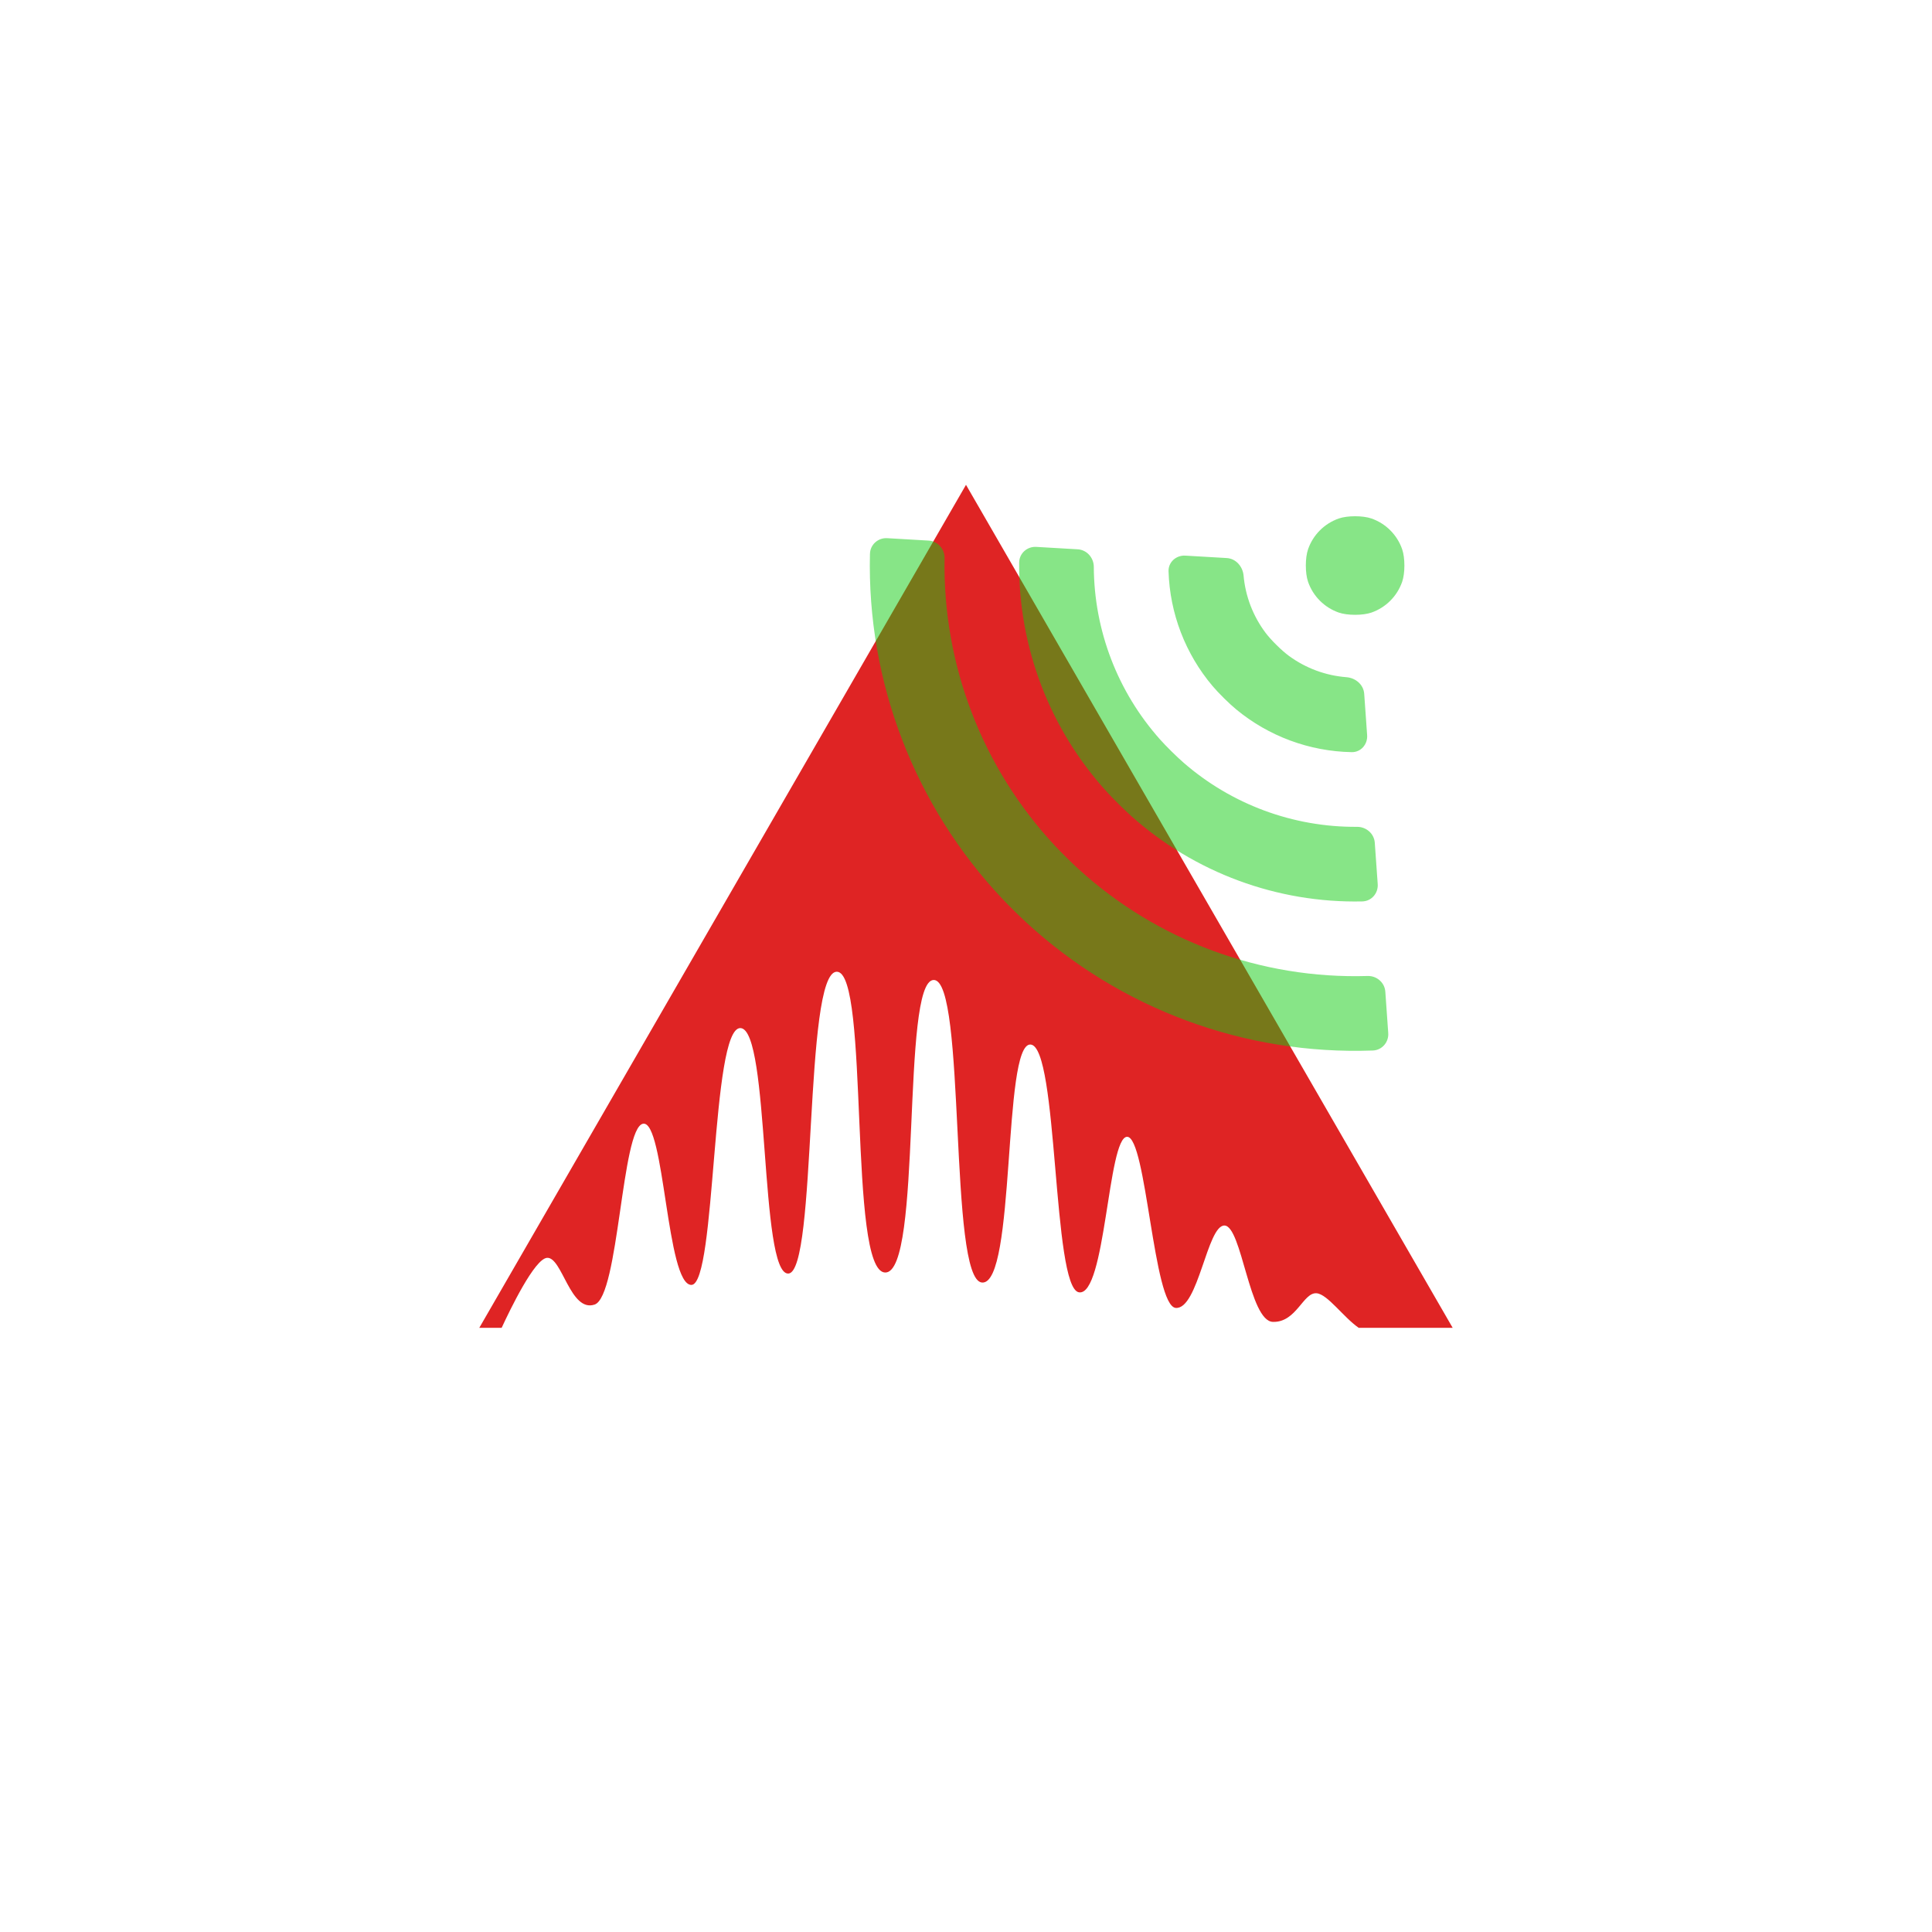
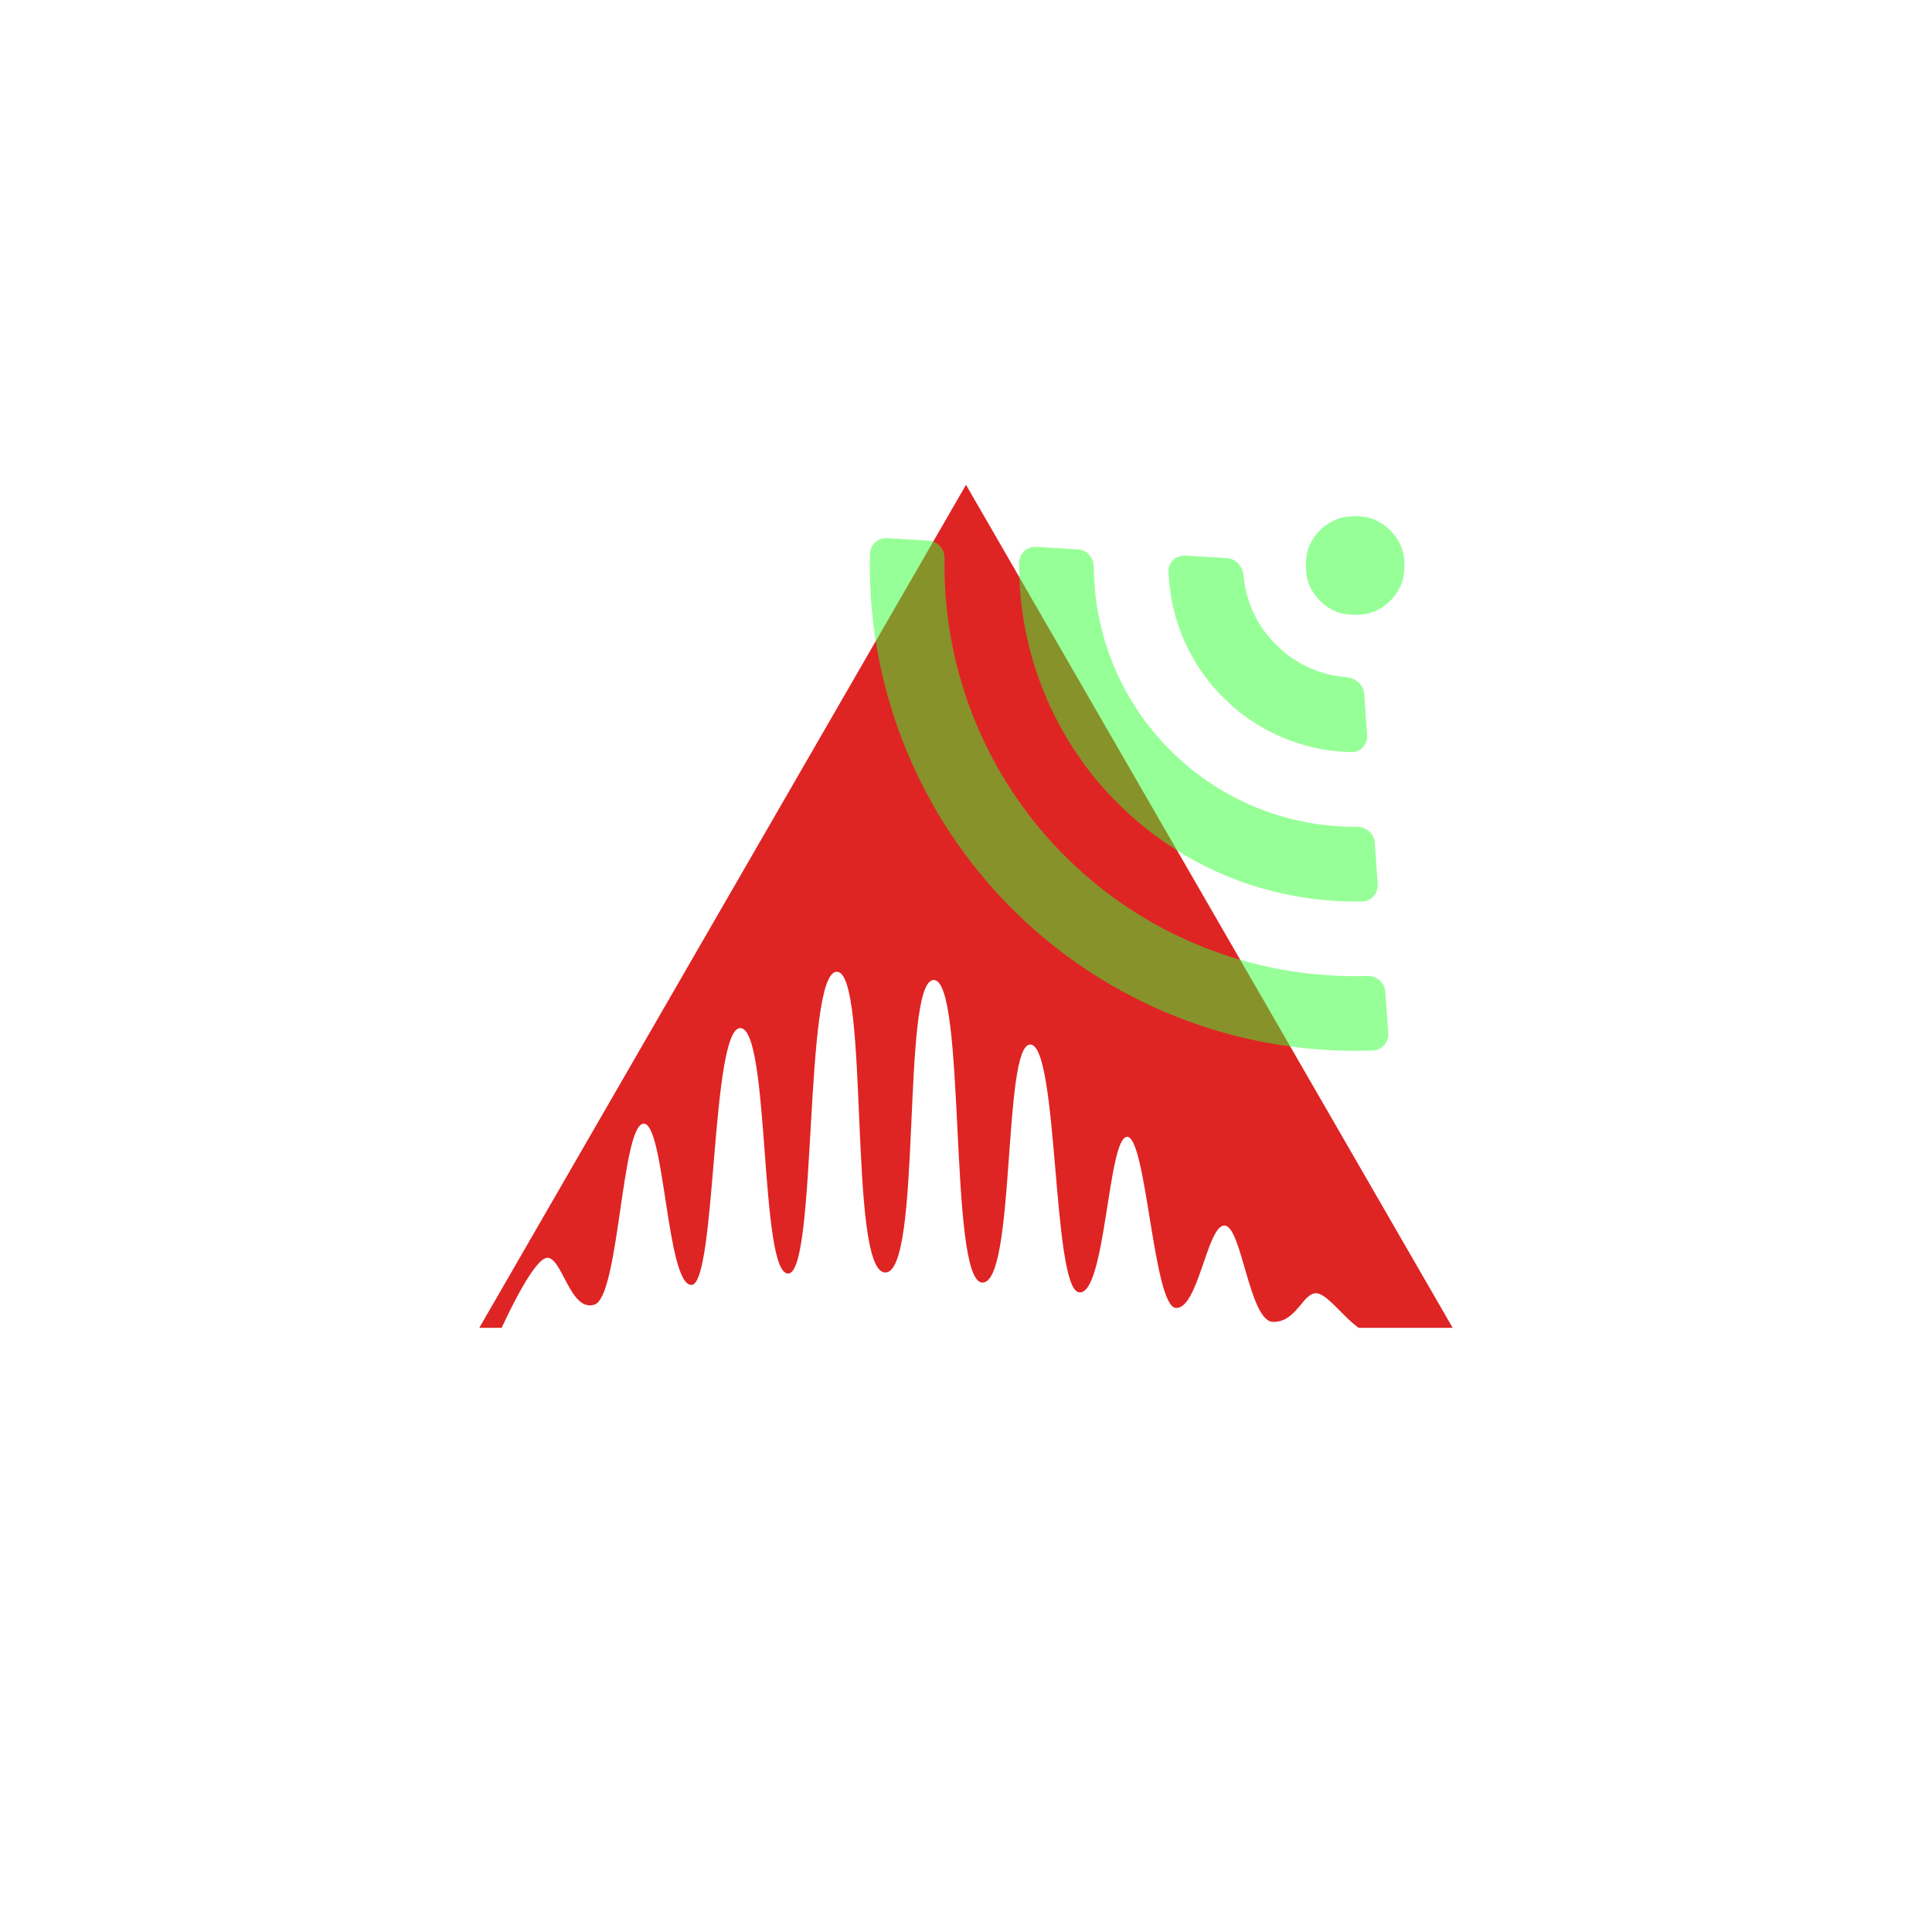
<svg xmlns="http://www.w3.org/2000/svg" width="108" height="108" viewBox="0 0 108 108" version="1.1" id="svg1434">
  <defs id="defs1431">
    </defs>
  <g id="layer1">
    <g id="g28775" transform="matrix(0.584356,0,0,0.584356,24.07404,15.33102)">
      <path id="path1614" style="fill:#df2424;fill-opacity:1;stroke-width:4.036;paint-order:fill markers stroke" d="M 51.212,20.143 4.652,100.787 h 2.139 c 0.815,-1.761 3.151,-6.604 4.342,-6.695 1.443,-0.11 2.221,5.258 4.552,4.469 2.331,-0.79 2.57,-16.937 4.633,-17.299 2.064,-0.362 2.24,15.477 4.633,15.419 2.394,-0.059 1.852,-24.698 4.691,-24.568 2.839,0.13 1.801,23.6 4.575,23.482 2.775,-0.118 1.461,-28.861 4.633,-28.873 3.172,-0.012 1.043,28.721 4.633,28.774 3.59,0.053 1.489,-27.903 4.633,-27.985 3.144,-0.082 1.396,28.72 4.633,28.944 3.238,0.225 1.951,-22.905 4.633,-22.769 2.682,0.136 2.072,23.295 4.633,23.703 2.562,0.407 2.755,-14.841 4.606,-14.876 1.851,-0.034 2.512,16.22 4.661,16.369 2.148,0.149 3.003,-7.927 4.659,-7.882 1.656,0.045 2.371,9.153 4.63,9.218 2.259,0.065 2.895,-2.861 4.19,-2.737 1.045,0.101 2.555,2.29 4.02,3.307 h 8.988 z" />
-       <path id="path15431" style="font-variation-settings:normal;opacity:0.5;vector-effect:none;fill:#0fcb0f;fill-opacity:1;stroke-width:0.45;stroke-linecap:butt;stroke-linejoin:miter;stroke-miterlimit:4;stroke-dasharray:none;stroke-dashoffset:0;stroke-opacity:1;-inkscape-stroke:none;paint-order:fill markers stroke;stop-color:#000000" d="m 86.877,23.364 c -1.376,0.476 -2.466,1.566 -2.942,2.942 -0.286,0.825 -0.286,2.292 -5.8e-5,3.117 0.476,1.376 1.566,2.466 2.942,2.942 0.825,0.286 2.292,0.285 3.117,-5.83e-4 1.375,-0.477 2.464,-1.566 2.941,-2.942 0.286,-0.825 0.286,-2.292 5.8e-5,-3.117 -0.476,-1.376 -1.565,-2.465 -2.94,-2.942 -0.825,-0.286 -2.292,-0.286 -3.117,-6.99e-4 z m -44.853,3.376 c -0.297,12.245 4.263,24.12 12.678,33.02 0.602,0.637 1.614,1.636 2.258,2.231 9.003,8.304 20.931,12.715 33.171,12.267 0.876,-0.032 1.535,-0.794 1.473,-1.669 L 91.325,68.632 c -0.062,-0.875 -0.821,-1.53 -1.697,-1.503 -10.193,0.31 -20.106,-3.357 -27.644,-10.224 -0.648,-0.59 -1.66,-1.59 -2.258,-2.231 -6.96,-7.453 -10.75,-17.32 -10.565,-27.516 0.016,-0.877 -0.649,-1.628 -1.524,-1.679 l -3.961,-0.232 c -0.875,-0.051 -1.629,0.617 -1.65,1.493 z m 14.274,0.834 c -0.074,8.141 2.949,16.013 8.452,22.013 0.593,0.646 1.605,1.646 2.258,2.23 6.067,5.428 13.976,8.354 22.115,8.179 0.876,-0.019 1.536,-0.782 1.474,-1.657 L 90.317,54.382 C 90.255,53.508 89.496,52.854 88.619,52.861 82.528,52.906 76.628,50.726 72.031,46.729 71.37,46.154 70.357,45.154 69.774,44.5 65.72,39.953 63.468,34.082 63.438,27.991 c -0.004,-0.877 -0.667,-1.628 -1.542,-1.679 l -3.959,-0.231 c -0.875,-0.051 -1.63,0.617 -1.638,1.494 z m 14.289,0.836 c 0.123,4.035 1.612,7.913 4.221,10.993 0.566,0.669 1.58,1.67 2.256,2.228 3.113,2.57 7.01,4.012 11.047,4.085 0.876,0.016 1.536,-0.751 1.474,-1.625 L 89.305,40.134 C 89.244,39.26 88.481,38.613 87.607,38.546 85.623,38.392 83.721,37.689 82.114,36.514 81.407,35.998 80.389,34.992 79.863,34.292 78.669,32.7 77.943,30.808 77.765,28.826 77.686,27.954 77.031,27.199 76.155,27.148 l -3.961,-0.231 c -0.875,-0.051 -1.634,0.618 -1.607,1.494 z" />
+       <path id="path15431" style="font-variation-settings:normal;opacity:0.5;vector-effect:none;fill:#2fff2f;fill-opacity:1;stroke-width:0.45;stroke-linecap:butt;stroke-linejoin:miter;stroke-miterlimit:4;stroke-dasharray:none;stroke-dashoffset:0;stroke-opacity:1;-inkscape-stroke:none;paint-order:fill markers stroke;stop-color:#000000" d="m 86.877,23.364 c -1.376,0.476 -2.466,1.566 -2.942,2.942 -0.286,0.825 -0.286,2.292 -5.8e-5,3.117 0.476,1.376 1.566,2.466 2.942,2.942 0.825,0.286 2.292,0.285 3.117,-5.83e-4 1.375,-0.477 2.464,-1.566 2.941,-2.942 0.286,-0.825 0.286,-2.292 5.8e-5,-3.117 -0.476,-1.376 -1.565,-2.465 -2.94,-2.942 -0.825,-0.286 -2.292,-0.286 -3.117,-6.99e-4 z m -44.853,3.376 c -0.297,12.245 4.263,24.12 12.678,33.02 0.602,0.637 1.614,1.636 2.258,2.231 9.003,8.304 20.931,12.715 33.171,12.267 0.876,-0.032 1.535,-0.794 1.473,-1.669 L 91.325,68.632 c -0.062,-0.875 -0.821,-1.53 -1.697,-1.503 -10.193,0.31 -20.106,-3.357 -27.644,-10.224 -0.648,-0.59 -1.66,-1.59 -2.258,-2.231 -6.96,-7.453 -10.75,-17.32 -10.565,-27.516 0.016,-0.877 -0.649,-1.628 -1.524,-1.679 l -3.961,-0.232 c -0.875,-0.051 -1.629,0.617 -1.65,1.493 z m 14.274,0.834 c -0.074,8.141 2.949,16.013 8.452,22.013 0.593,0.646 1.605,1.646 2.258,2.23 6.067,5.428 13.976,8.354 22.115,8.179 0.876,-0.019 1.536,-0.782 1.474,-1.657 L 90.317,54.382 C 90.255,53.508 89.496,52.854 88.619,52.861 82.528,52.906 76.628,50.726 72.031,46.729 71.37,46.154 70.357,45.154 69.774,44.5 65.72,39.953 63.468,34.082 63.438,27.991 c -0.004,-0.877 -0.667,-1.628 -1.542,-1.679 l -3.959,-0.231 c -0.875,-0.051 -1.63,0.617 -1.638,1.494 z m 14.289,0.836 c 0.123,4.035 1.612,7.913 4.221,10.993 0.566,0.669 1.58,1.67 2.256,2.228 3.113,2.57 7.01,4.012 11.047,4.085 0.876,0.016 1.536,-0.751 1.474,-1.625 L 89.305,40.134 C 89.244,39.26 88.481,38.613 87.607,38.546 85.623,38.392 83.721,37.689 82.114,36.514 81.407,35.998 80.389,34.992 79.863,34.292 78.669,32.7 77.943,30.808 77.765,28.826 77.686,27.954 77.031,27.199 76.155,27.148 l -3.961,-0.231 c -0.875,-0.051 -1.634,0.618 -1.607,1.494 z" />
    </g>
  </g>
</svg>
